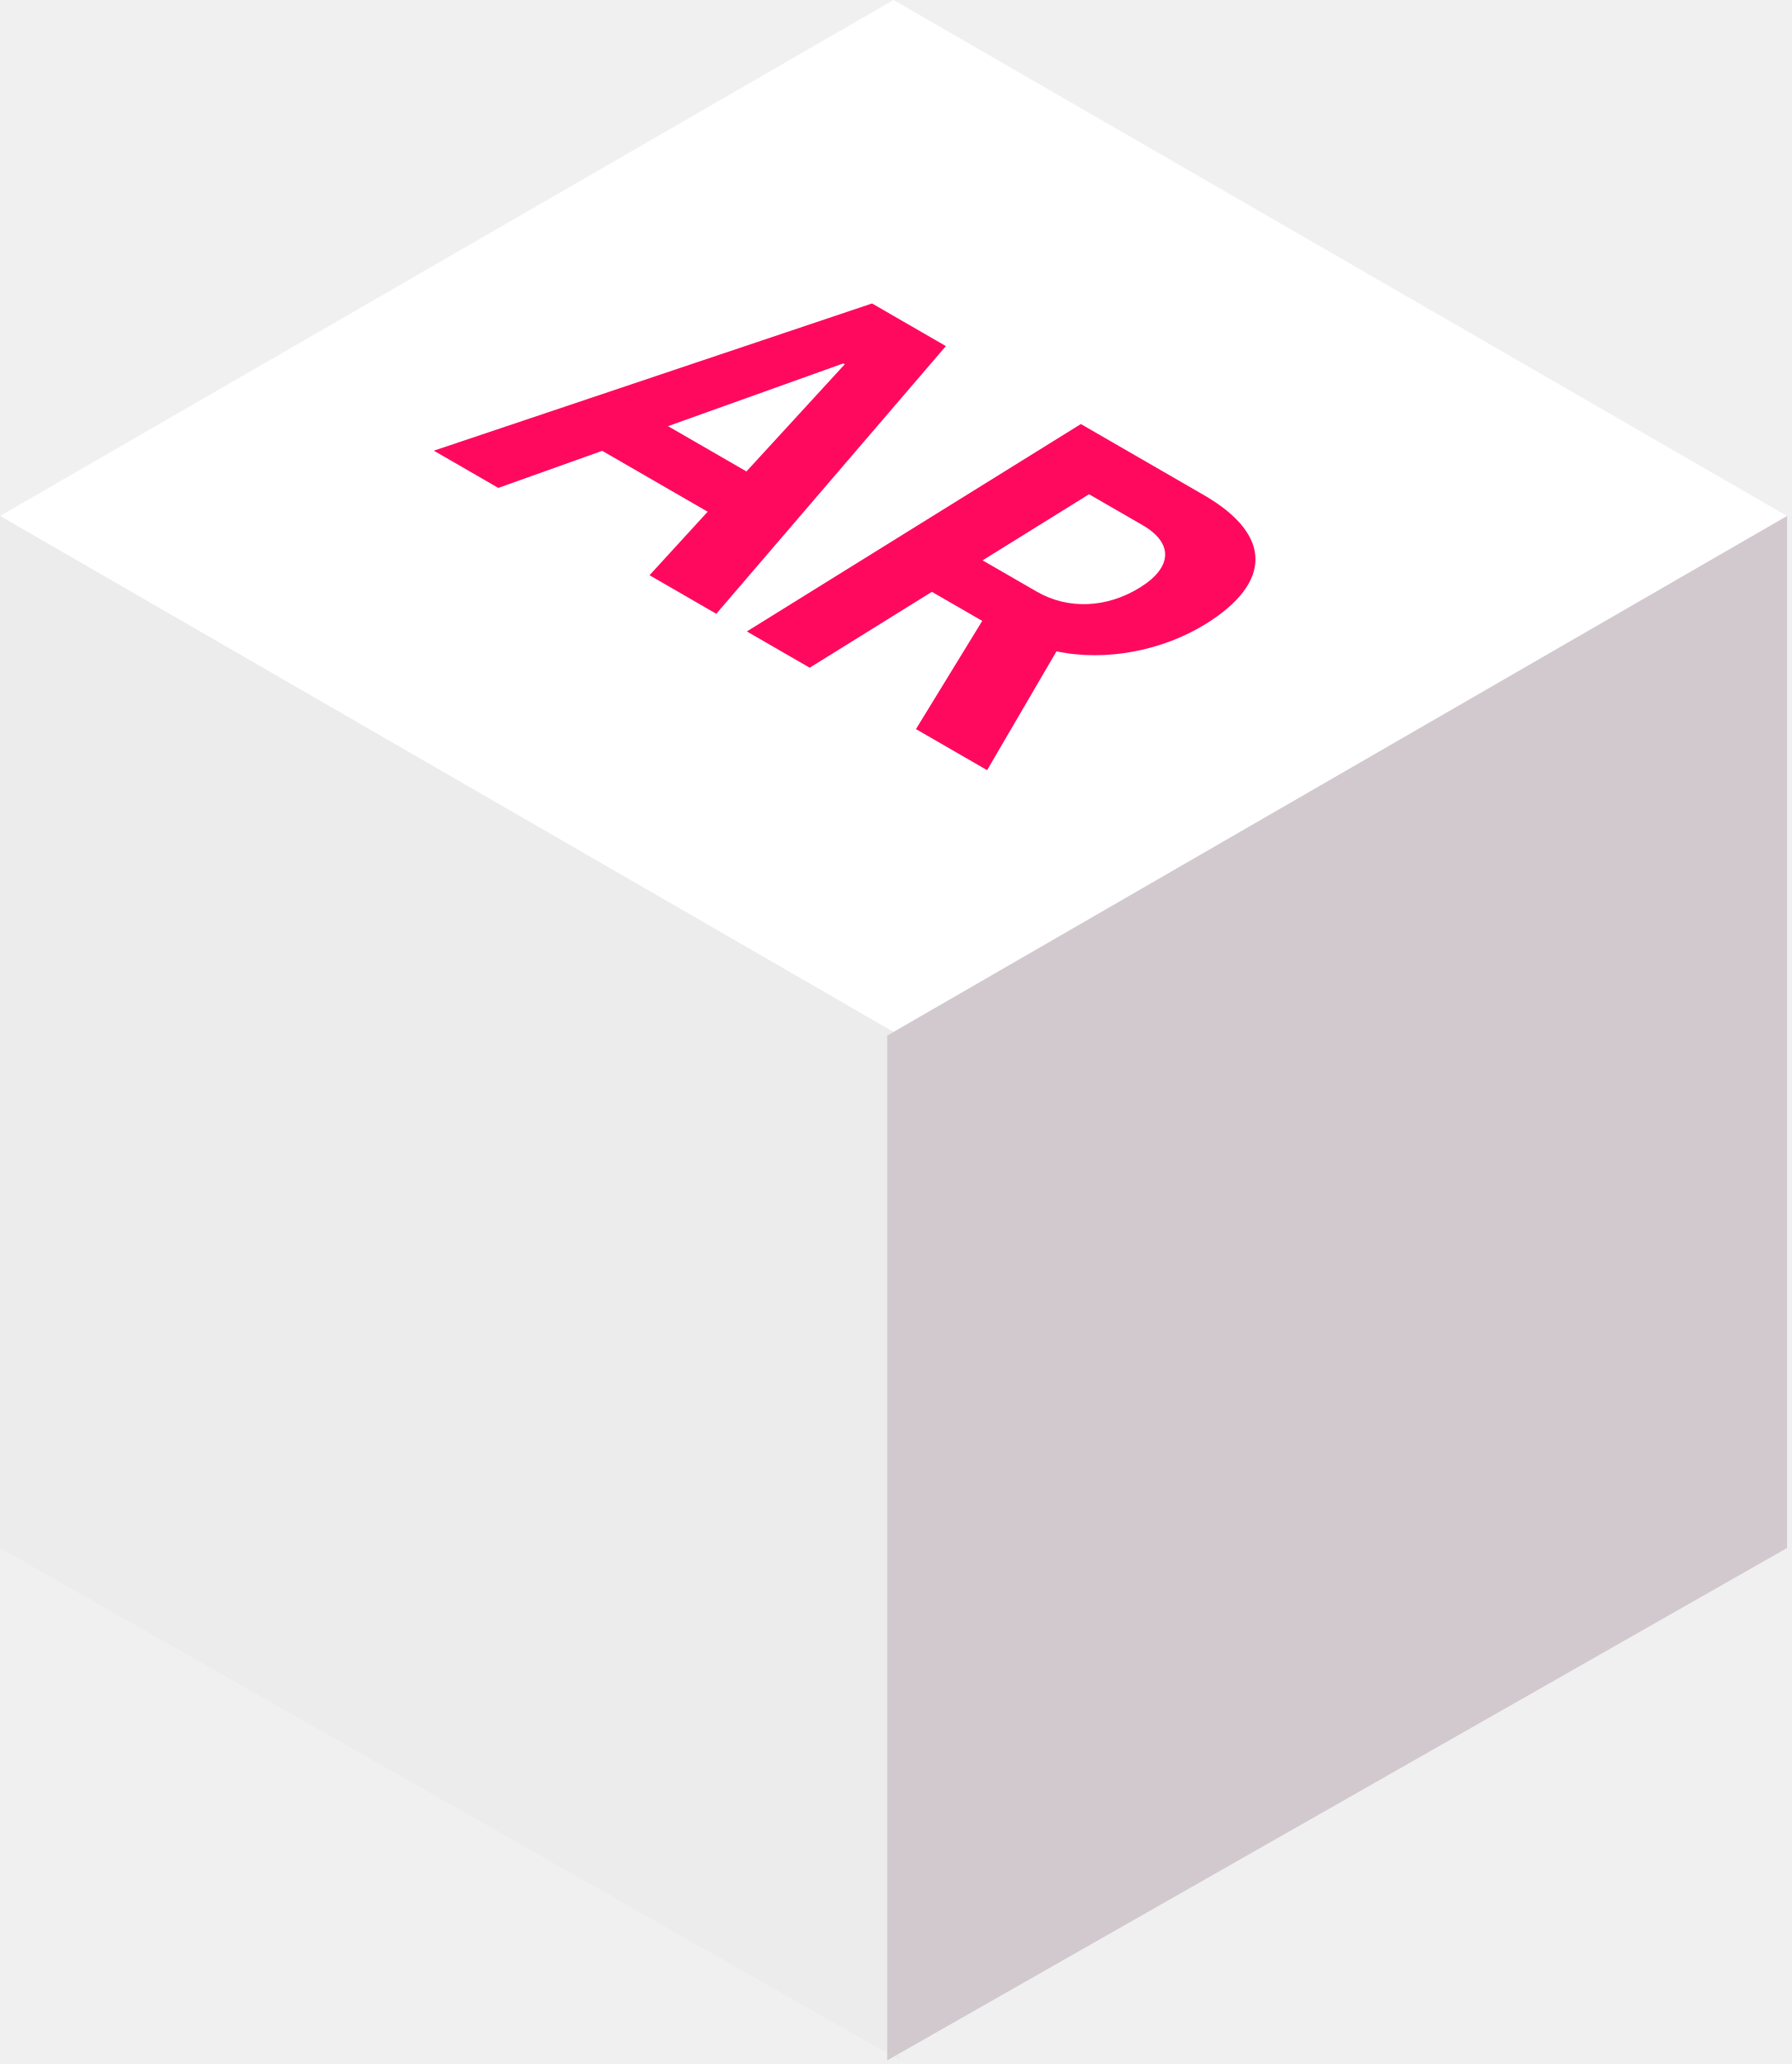
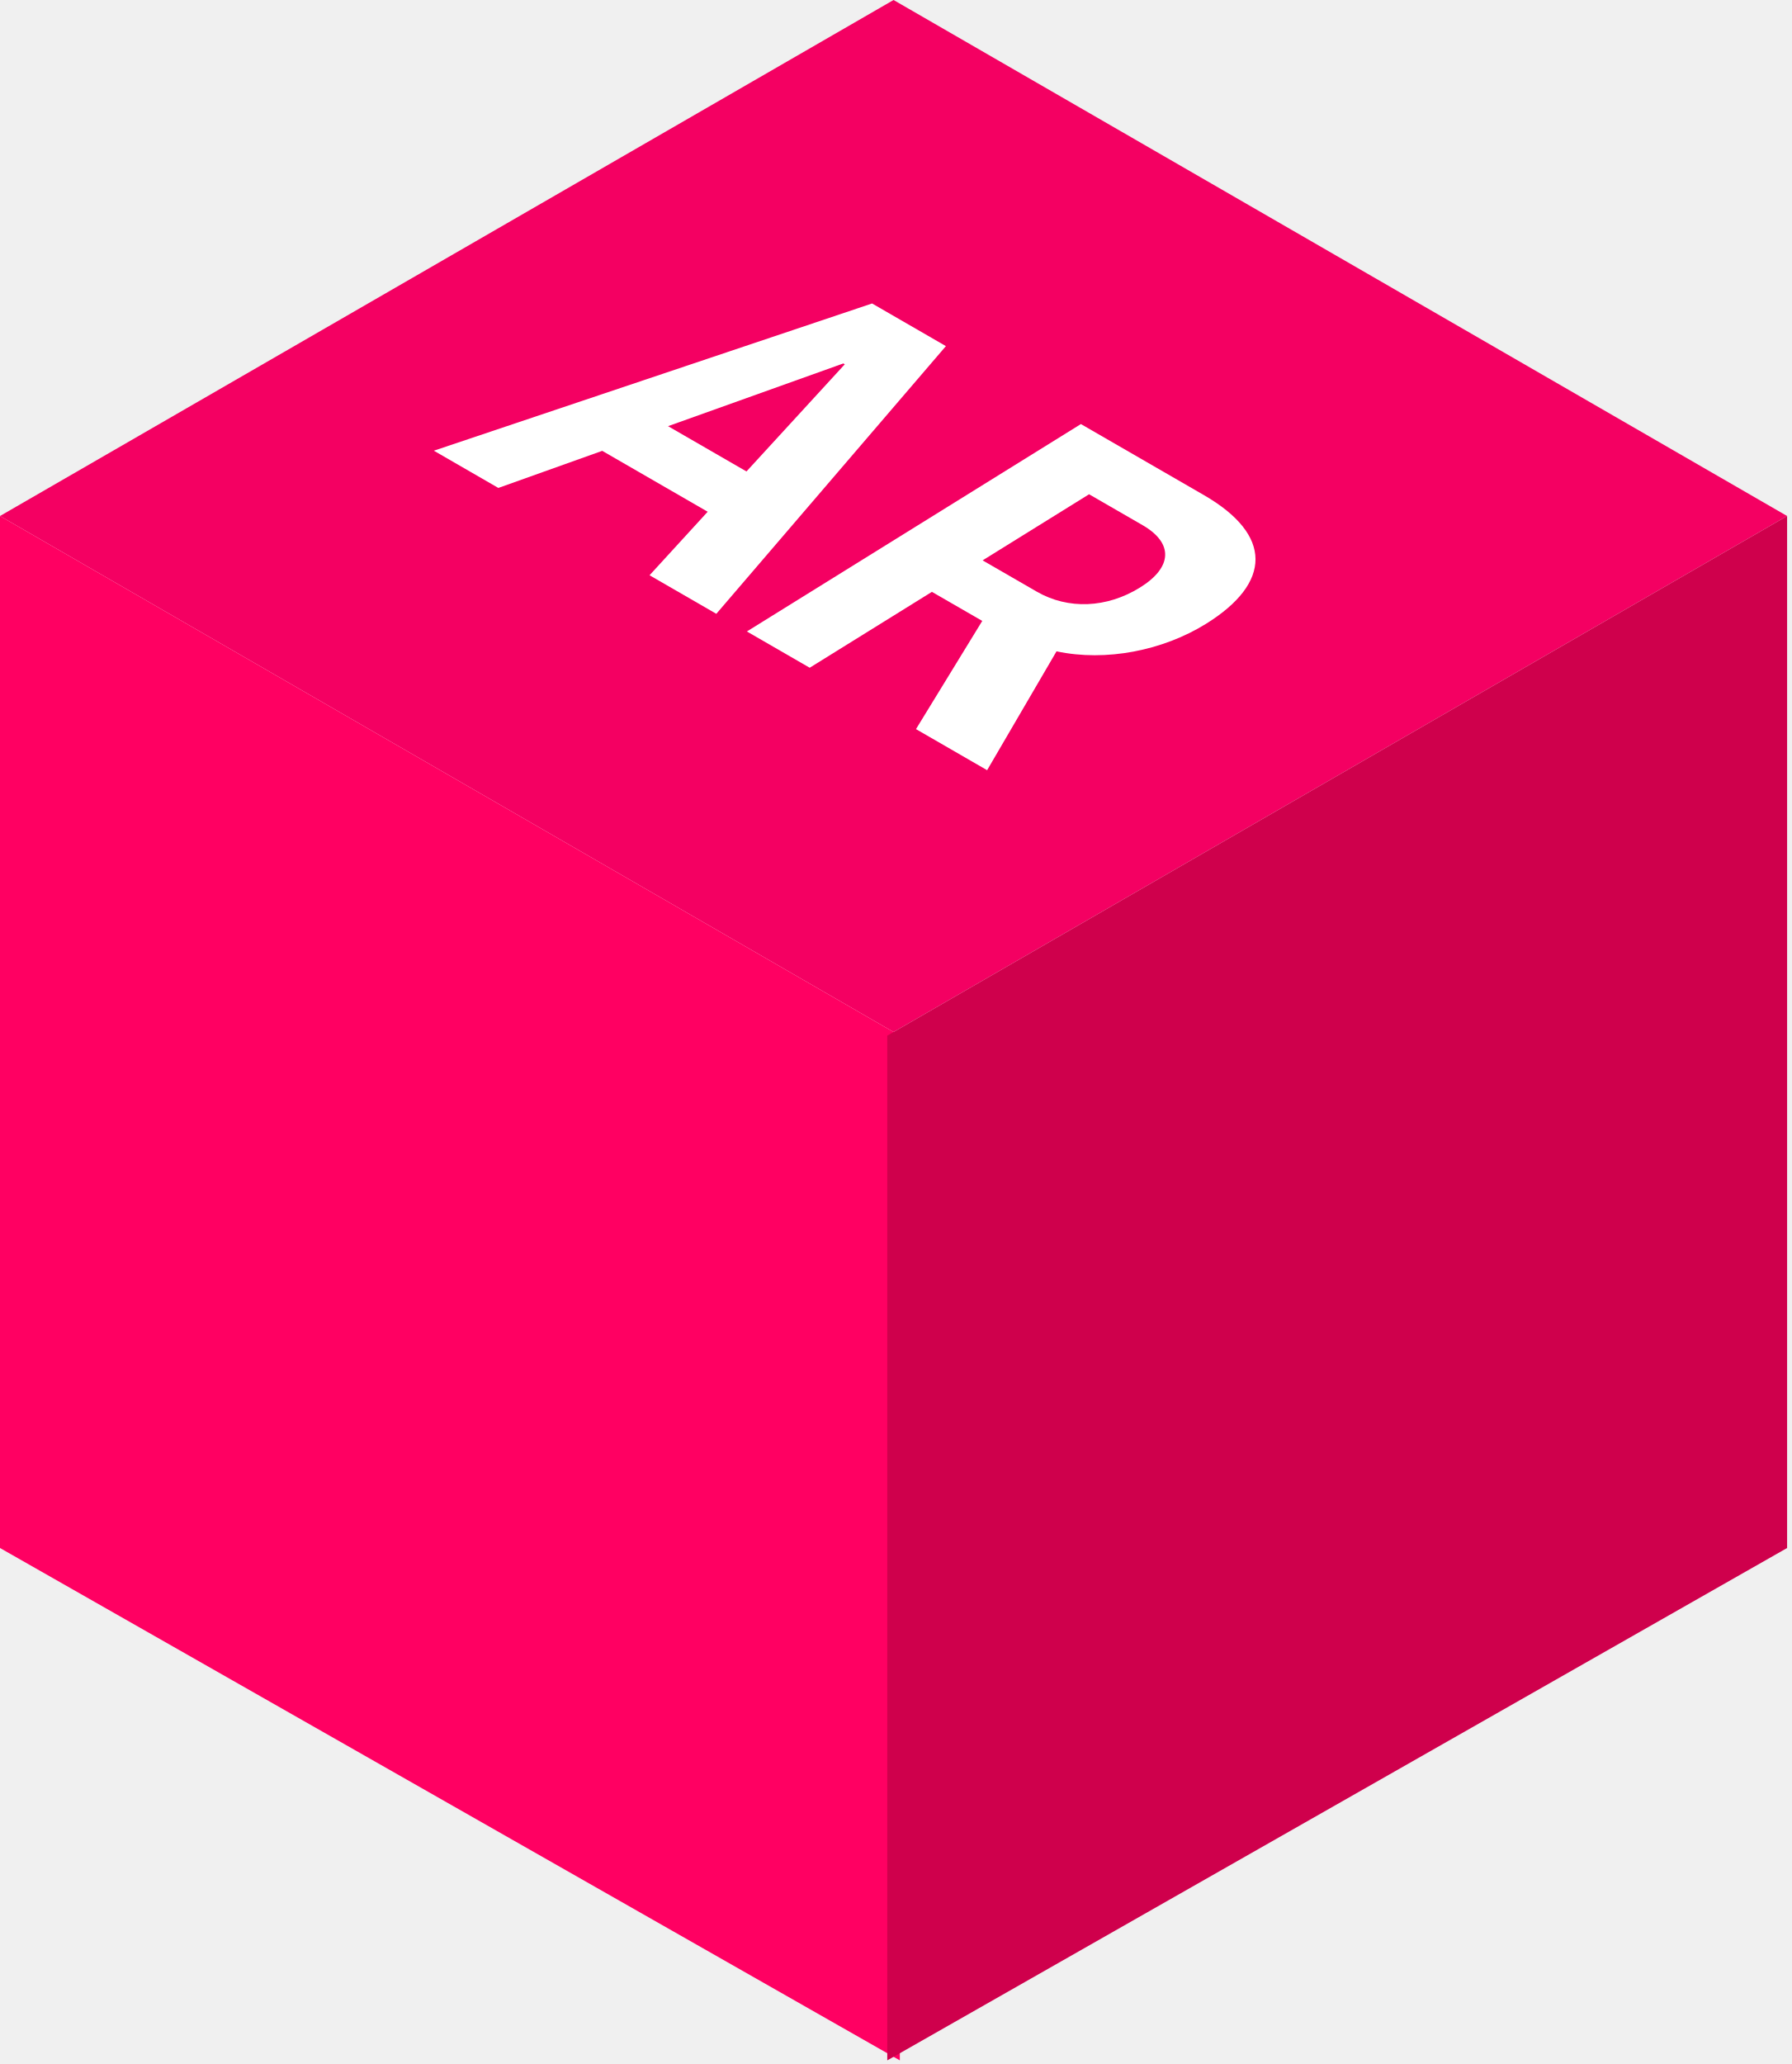
<svg xmlns="http://www.w3.org/2000/svg" width="100%" height="100%" viewBox="0 0 250 288" version="1.1" xml:space="preserve" style="fill-rule:evenodd;clip-rule:evenodd;stroke-linejoin:round;stroke-miterlimit:1.414;">
-   <g transform="matrix(1,0,0,1,-1054.7,-450.057)">
-     <g transform="matrix(1,0,0,1.1734,816.222,0)">
-       <g>
-         <g transform="matrix(1,0,0,0.852221,-10.9405,-45.9712)">
-           <path d="M374.123,504L249.415,576L374.123,648L498.831,576L374.123,504Z" style="fill:white;" />
-         </g>
-         <g transform="matrix(1,0,0,0.852221,-10.9405,-45.9712)">
-           <path d="M249.415,576L249.415,720L375,791.494L375,648.506L249.415,576Z" style="fill:rgb(236,236,236);" />
-         </g>
-         <g transform="matrix(-1,0,0,0.852221,737.305,-45.9712)">
-           <path d="M249.415,576L249.415,720L375,791.494L375,648.506L249.415,576Z" style="fill:rgb(210,201,206);" />
-         </g>
-         <g transform="matrix(1.34667,0.662602,-1.49859,0.792864,868.128,-307.771)">
-           <path d="M345.108,669.794L352.028,669.794L341.206,638.688L333.554,638.688L322.754,669.794L329.437,669.794L331.808,662.249L342.737,662.249L345.108,669.794ZM337.197,644.638L337.348,644.638L341.336,657.378L333.209,657.378L337.197,644.638Z" style="fill:rgb(255,9,95);fill-rule:nonzero;" />
-           <path d="M361.706,643.776L367.246,643.776C370.48,643.776 372.506,645.716 372.506,648.734C372.506,651.816 370.587,653.691 367.311,653.691L361.706,653.691L361.706,643.776ZM361.706,658.412L366.923,658.412L372.721,669.794L380.093,669.794L373.54,657.442C377.119,656.041 379.188,652.592 379.188,648.604C379.188,642.461 375.092,638.688 367.936,638.688L355.196,638.688L355.196,669.794L361.706,669.794L361.706,658.412Z" style="fill:rgb(255,9,95);fill-rule:nonzero;" />
-         </g>
+   <g transform="matrix(1,0,0,1,-250.292,-451.761)">
+     <g transform="matrix(1,0,0,1.42945,0,0)">
+       <g transform="matrix(1,0,0,0.699571,0.877026,-36.5449)">
+         <path d="M374.123,504L249.415,576L374.123,648L498.831,576L374.123,504Z" style="fill:rgb(244,0,98);" />
+       </g>
+     </g>
+     <g transform="matrix(1,0,0,1.42945,0,0)">
+       <g transform="matrix(1,0,0,0.699571,0.877026,-36.5449)">
+         <path d="M249.415,576L249.415,720L375,791.494L375,648.506L249.415,576Z" style="fill:rgb(255,0,98);" />
+       </g>
+     </g>
+     <g transform="matrix(1,0,0,1.42945,0,0)">
+       <g transform="matrix(-1,0,0,0.699571,749.123,-36.5449)">
+         <path d="M249.415,576L249.415,720L375,791.494L375,648.506L249.415,576Z" style="fill:rgb(207,0,76);" />
+       </g>
+     </g>
+     <g transform="matrix(1,0,0,1.42945,0,0)">
+       <g transform="matrix(1.34667,0.543916,-1.49859,0.650846,879.946,-251.451)">
+         <path d="M345.108,669.794L352.028,669.794L341.206,638.688L333.554,638.688L322.754,669.794L329.437,669.794L331.808,662.249L342.737,662.249L345.108,669.794ZM337.197,644.638L337.348,644.638L341.336,657.378L333.209,657.378L337.197,644.638Z" style="fill:white;fill-rule:nonzero;" />
+         <path d="M361.706,643.776L367.246,643.776C370.48,643.776 372.506,645.716 372.506,648.734C372.506,651.816 370.587,653.691 367.311,653.691L361.706,653.691L361.706,643.776ZM361.706,658.412L366.923,658.412L372.721,669.794L380.093,669.794L373.54,657.442C377.119,656.041 379.188,652.592 379.188,648.604C379.188,642.461 375.092,638.688 367.936,638.688L355.196,638.688L355.196,669.794L361.706,669.794L361.706,658.412Z" style="fill:white;fill-rule:nonzero;" />
      </g>
    </g>
  </g>
</svg>
